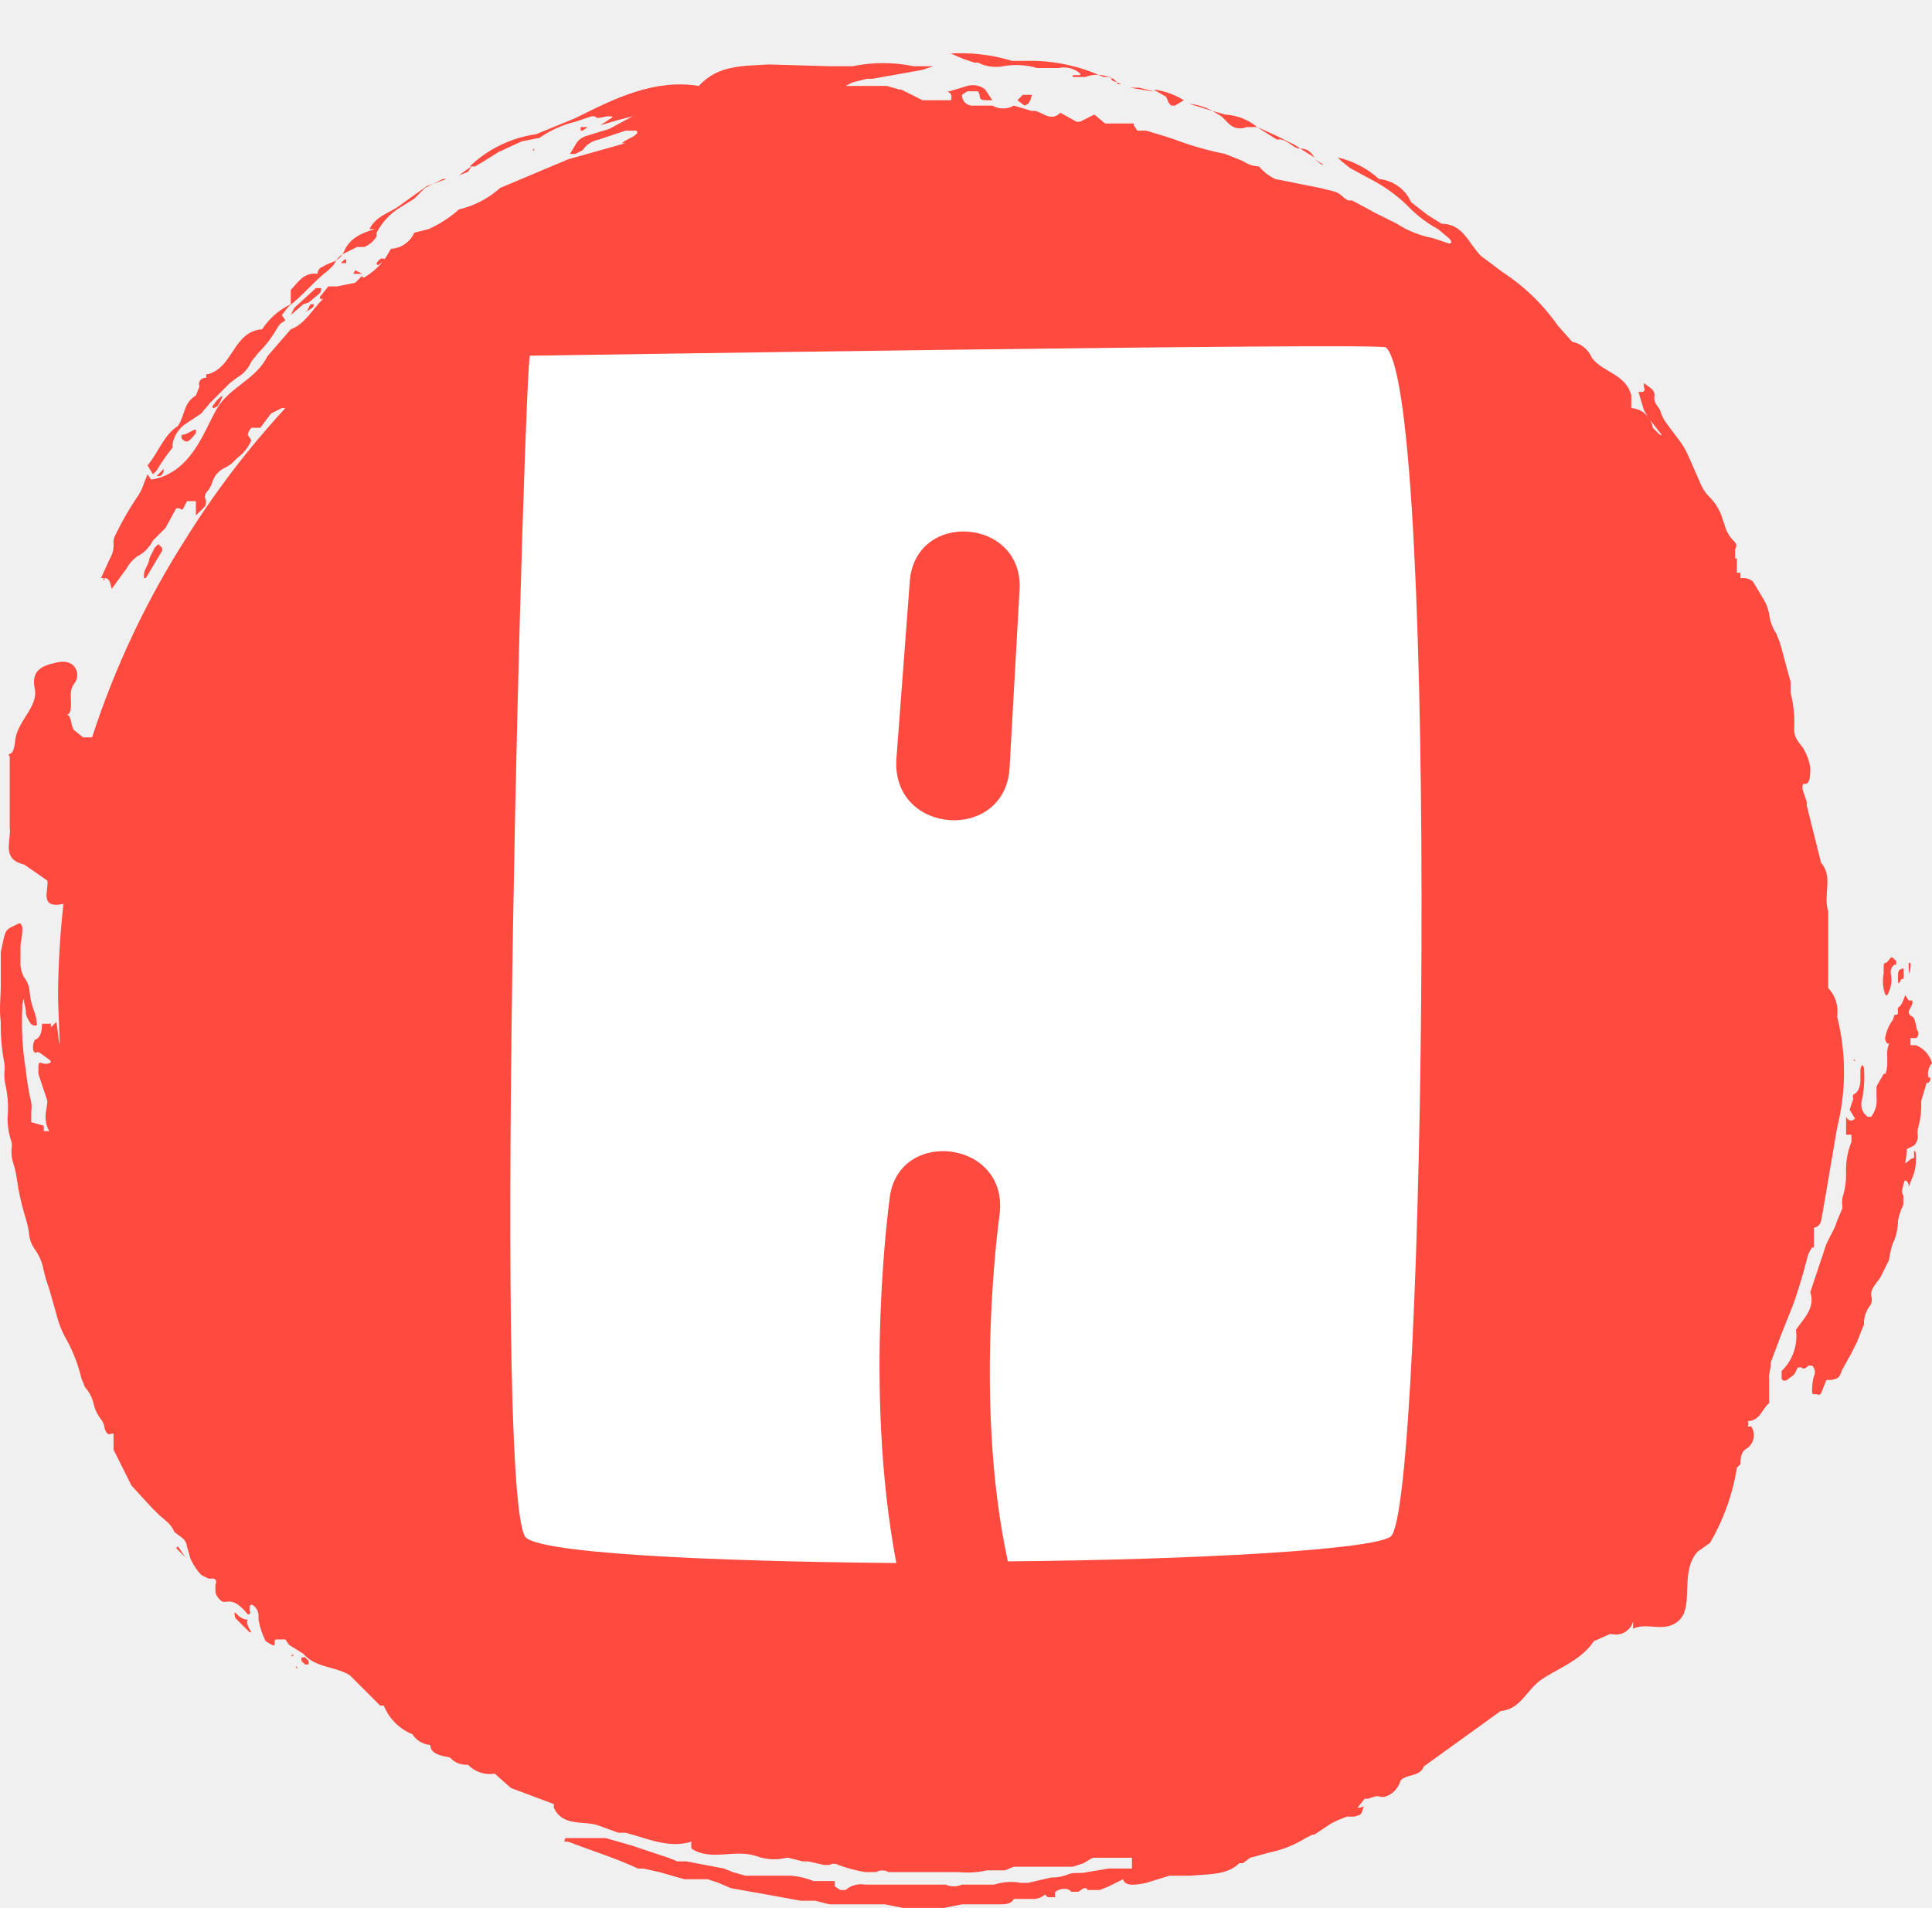
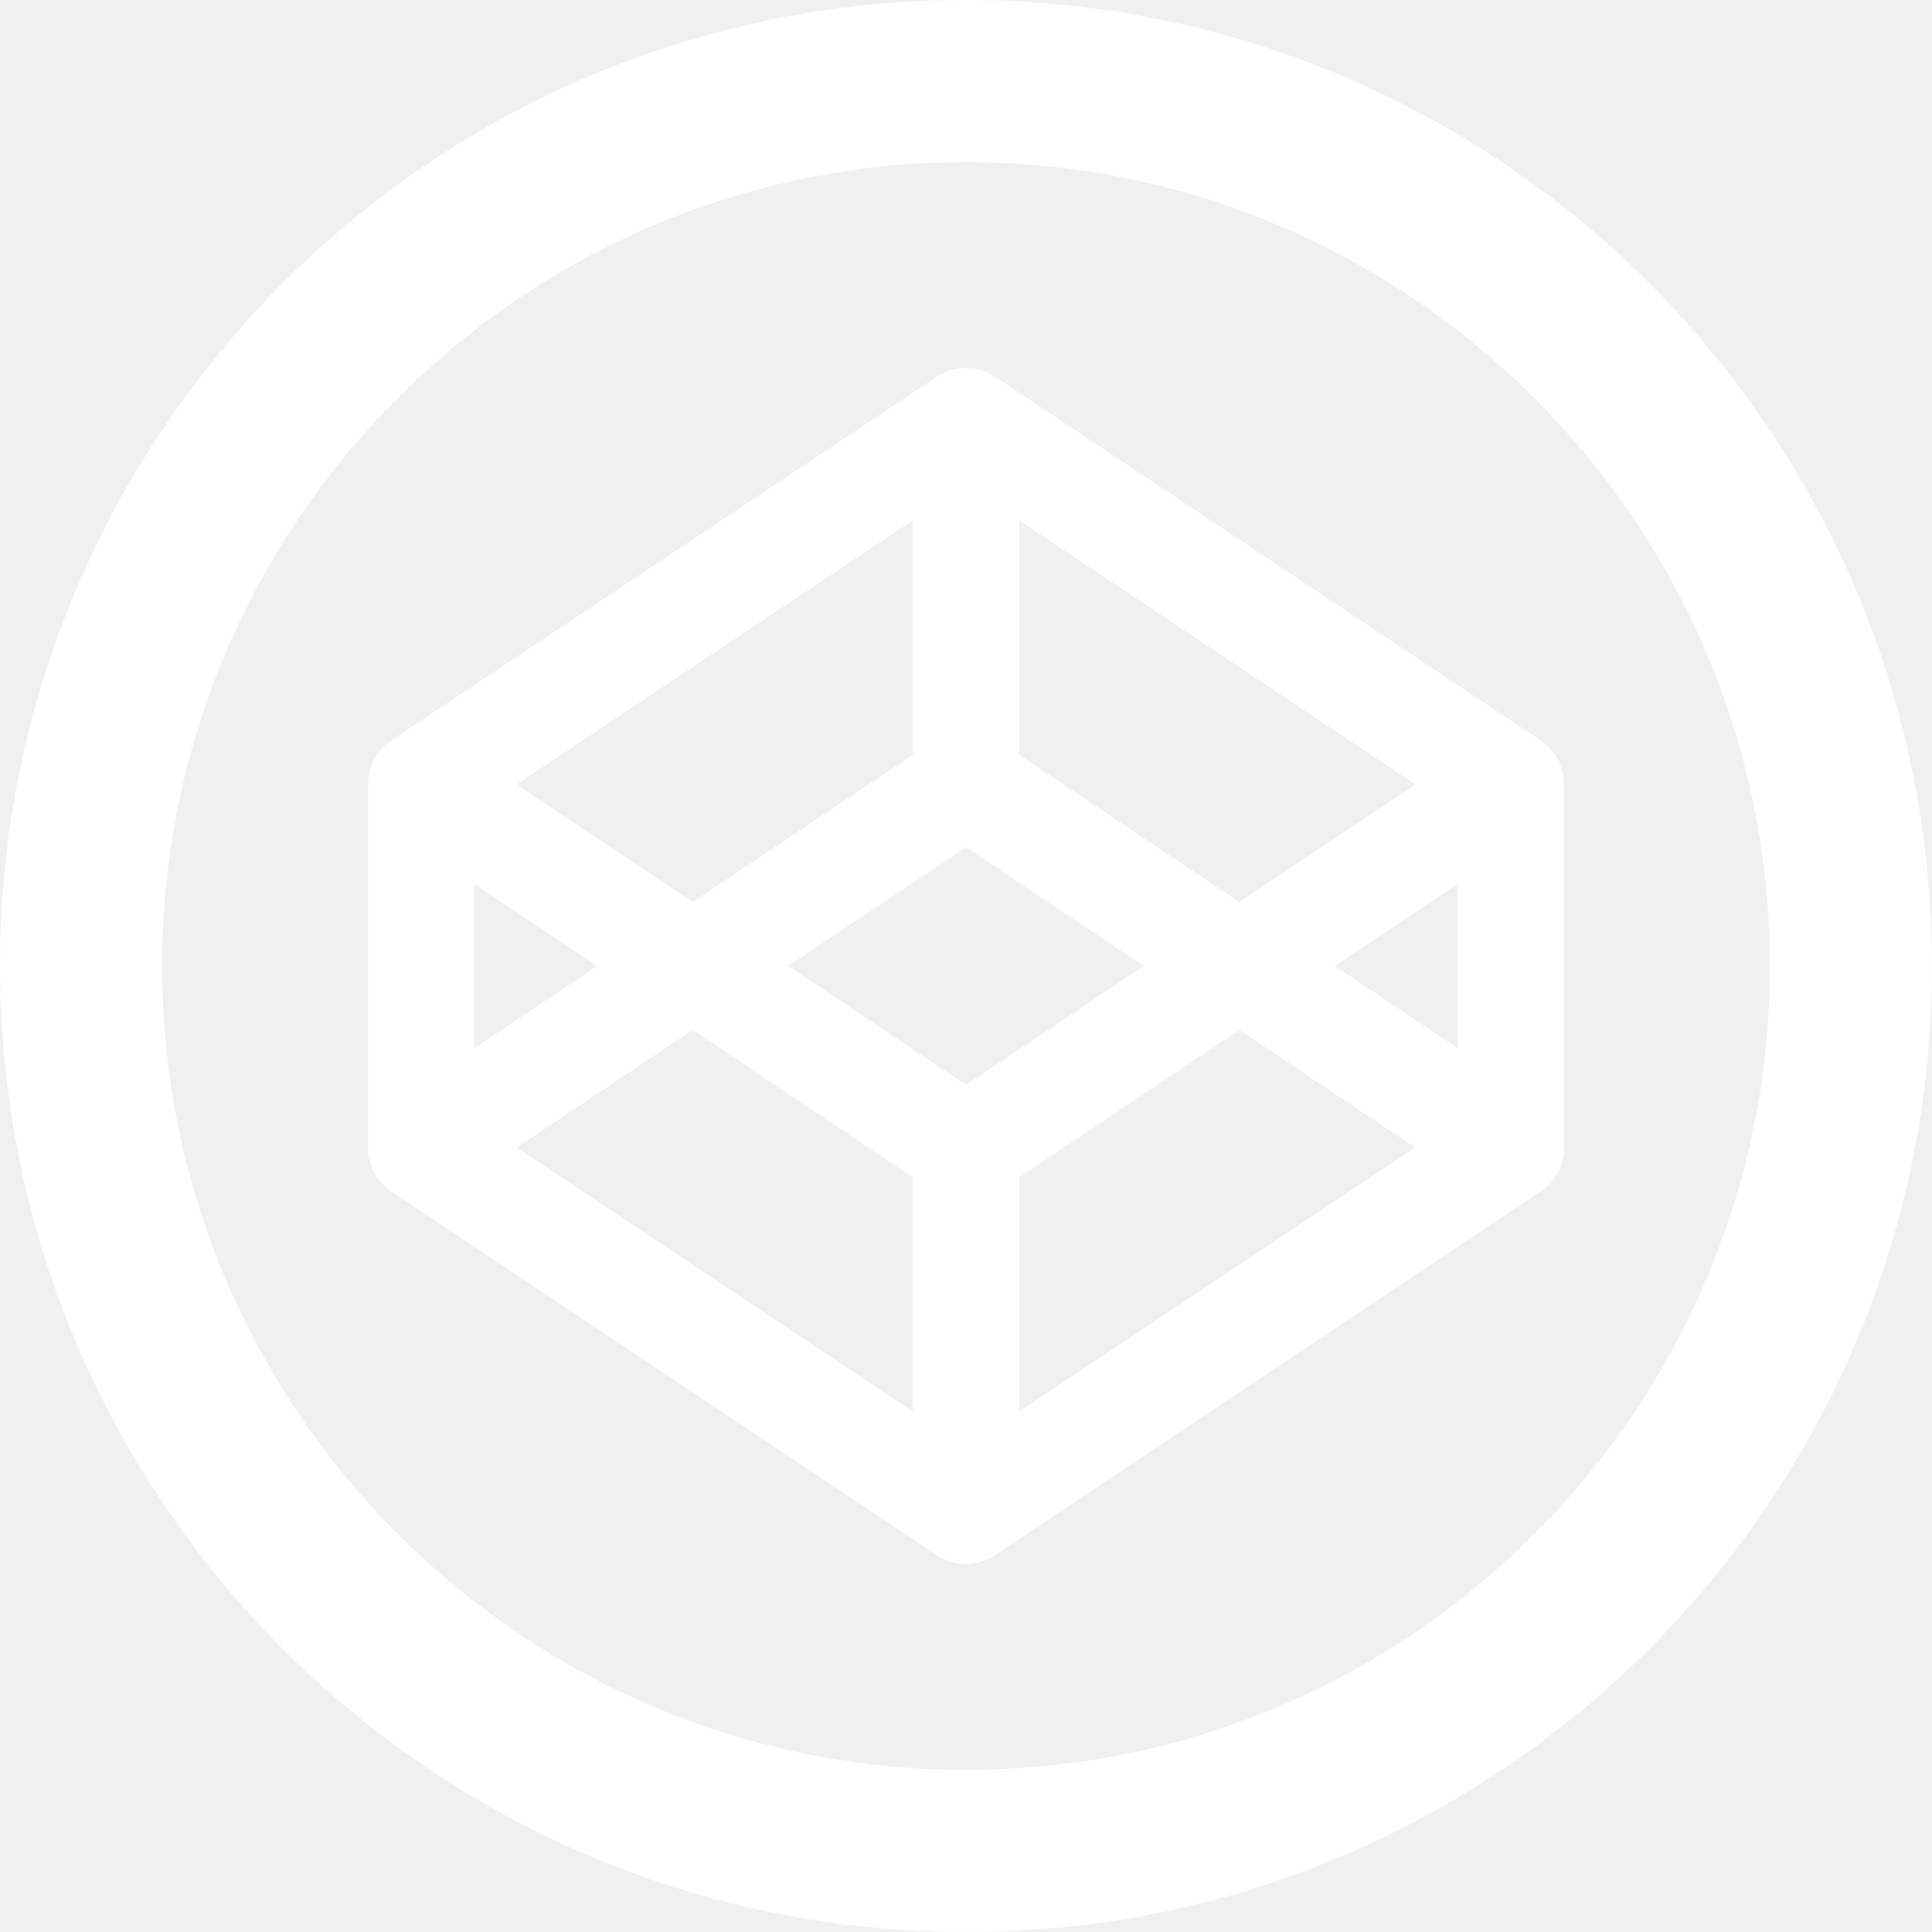
- <svg xmlns="http://www.w3.org/2000/svg" width="308.761" height="304.916" viewBox="0 0 106.008 104.687" class="css-1j8o68f" version="1.1" id="svg23">
-   <defs id="SvgjsDefs2684" />
-   <g id="SvgjsG2685" featurekey="rootContainer" transform="matrix(0.9820593,0,0,0.9820593,-0.05456052,0)" fill="#ff4a3f">
-     <g id="g17">
-       <path d="M19.8 15.3h.5l-.4-.2zm.5.1zm.8-.7c0 .1 0 .1.1.1l.4-.3c-.2-.1-.3-.1-.5.2zm.4-.2zm-4.1 2.3zm-.2.6l.3-.2c.1-.1.1-.2.1-.2h-.2l-.2.4c-.1-.1-.1 0 0 0zm2.2-2.9h-.1l-.2.2h.3zm-2.1 2.4l.6-.5c.1-.1.1-.2.1-.3h-.3l-1.2 1.1-.2.4.7-.6zm-1.1.8z" id="path3" />
-       <path d="M9.7 25v-.2a1.7 1.7 0 0 1 .7-1.1l.9-.6.5-.6.7-.7.4-.4.4-.3a1.9 1.9 0 0 0 .8-.9l.4-.5a5.9 5.9 0 0 0 1-1.3l.2-.3.3-.2-.2-.3.4-.5c.8-.6 1.4-1.4 2.2-2l.3-.3a1.4 1.4 0 0 1 .5-.6l.8-.4h.4a1.4 1.4 0 0 0 .7-.6V13a3.5 3.5 0 0 1 1.3-1.4l.8-.5.2-.2.4-.4 1-.5h.2l-1.1.4-1.4 1c-.6.5-1.4.6-1.8 1.4h.3c-.7.2-1.4.5-1.7 1.2s-.8.6-1.2.9a.4.4 0 0 0-.3.4c-.8-.1-1.1.5-1.5.9v.8a3.9 3.9 0 0 0-1.6 1.4c-1.6.1-1.6 2.1-3 2.5h-.1a.2.2 0 0 0 0 .2c-.3 0-.5.2-.4.5l-.2.5c-.7.4-.6 1.1-1 1.7-.8.5-1.1 1.5-1.7 2.2l.3.5.2-.2a11.6 11.6 0 0 1 .9-1.3zM53.9 3.3l.6.2h.2a2.2 2.2 0 0 0 1.4.2 4.1 4.1 0 0 1 1.9.1h1.2a1.4 1.4 0 0 1 1.2.3.1.1 0 0 1 0 .1H60a.1.1 0 0 0 0 .1h.7a1.8 1.8 0 0 1 1.3 0c.2 0 .1.1.2.2l.5.2h-.2c-.2-.4-.5-.4-.8-.4a9.7 9.7 0 0 0-4.3-.9h-.8A9.8 9.8 0 0 0 53 3h.2zm7.3 3.1zM50.3 4.7zm10.9 1.7h.2-.2zM19 14.7zm32.1-10zm17.6 2.2a.9.9 0 0 0 1 .2h.6a3.1 3.1 0 0 0-1.8-.7l-.7-.2.5.3zm-3.4-1.3c0 .1.1.2.2.3h.2l.5-.3a4.2 4.2 0 0 0-1.7-.6l.7.4zm7.4 2.7l.8.5c-.2-.3-.4-.5-.8-.5z" id="path5" />
-       <path d="M99 76.1l.6-1.6.6-1.5c.2-.5.6-1.8.8-2.6a1.7 1.7 0 0 1 .3-.7h.1v-1.1c.5-.1.4-.6.5-.9l.8-4.7a12.7 12.7 0 0 0 0-6.2 1.9 1.9 0 0 0-.5-1.6v-4.3c-.3-.9.3-1.9-.4-2.7L101 45a.4.4 0 0 0 0-.2l-.2-.6a.5.5 0 0 1 0-.4h.1c.3 0 .3-.5.3-.9a3 3 0 0 0-.4-1.1l-.3-.4a1.1 1.1 0 0 1-.2-.7 6.7 6.7 0 0 0-.2-2v-.6c-.2-.7-.4-1.5-.6-2.2l-.2-.5a2.5 2.5 0 0 1-.4-1.1 2.5 2.5 0 0 0-.3-.8l-.6-1a.8.8 0 0 0-.6-.2h-.1V32h-.2v-.8H97V31a.4.4 0 0 0 0-.1v-.2c.1-.2.1-.3-.1-.5a1.8 1.8 0 0 1-.4-.6l-.2-.6a2.9 2.9 0 0 0-.7-1.2 2.2 2.2 0 0 1-.5-.7l-.7-1.6a4.3 4.3 0 0 0-.6-1l-.6-.8a2.4 2.4 0 0 1-.4-.8l-.2-.3a.6.6 0 0 1-.1-.5.5.5 0 0 0-.2-.4l-.4-.3v.2c.1.2 0 .3-.1.3h-.2l.3 1 .3.5.7.9h-.1l-.2-.2-.2-.2a1.3 1.3 0 0 0-1.2-1.1v-.7c-.3-1.2-1.6-1.3-2.2-2.1a1.5 1.5 0 0 0-1.1-.9l-.8-.9a11.3 11.3 0 0 0-3.1-3l-.8-.6-.4-.3c-.7-.7-1-1.8-2.2-1.8l-.8-.5-.9-.7a2.2 2.2 0 0 0-1.8-1.3 5.1 5.1 0 0 0-2.3-1.2l.2.2.5.4 1.3.7a8.5 8.5 0 0 1 2.1 1.6 6.8 6.8 0 0 0 1.5 1.1l.6.5c.1.1.2.2.1.3H81l-.9-.3a5.6 5.6 0 0 1-2-.8l-1.2-.6-1.3-.7h-.2c-.3-.1-.4-.4-.8-.5l-.8-.2-2.5-.5a2.6 2.6 0 0 1-.9-.7 1.7 1.7 0 0 1-.9-.3l-1-.4a18.1 18.1 0 0 1-2.8-.8l-.6-.2-1-.3h-.5l-.2-.3v-.1h-1.6l-.6-.5-.4.2-.4.2h-.2l-.9-.5c-.6.6-1.1-.2-1.6-.1l-1-.3a1.2 1.2 0 0 1-1.2 0h-1.2a.6.6 0 0 1-.5-.6l.3-.2h.6a.7.7 0 0 1 .1.3c0 .2.2.2.5.2h.2l-.4-.6a1.1 1.1 0 0 0-1-.2l-1 .3H53c.3.2.2.3.2.5h-1.6l-.4-.2-.8-.4h-.1l-.7-.2h-2.3l.4-.2.8-.2h.3l1.7-.3 1.1-.2.6-.2h-1.1a8.4 8.4 0 0 0-3.4 0h-1.3L43 3.6c-1.4.1-2.8 0-3.9 1.2-2.5-.4-4.7.7-6.9 1.8l-2.2.9a6.7 6.7 0 0 0-3.7 1.8h.3l.5-.3.8-.5 1.3-.6 1-.2a6 6 0 0 1 2-.9l.9-.3h.2c.1.2.5 0 .7 0h.2c.1 0 .1.1 0 .1l-.6.4 1-.3.8-.2-1.3.7-1.3.4a1 1 0 0 0-.6.5l-.3.5h.3l.4-.2a1.4 1.4 0 0 1 .9-.6l1.5-.5h.5a.1.1 0 0 1 .1.2c-.2.2-.6.3-.8.5h.2l-3.2.9-3.8 1.6a5.2 5.2 0 0 1-2.3 1.2 6.6 6.6 0 0 1-1.7 1.1l-.8.2a1.5 1.5 0 0 1-1.3.9l-.3.5a3.7 3.7 0 0 1-1.2 1.1h-.1v-.1l-.2.2-.2.2-1 .2h-.5l-.4.5c-.1.1-.1.2 0 .2h.1c-.6.6-1 1.4-1.8 1.7L15 19.9c-.6 1.2-1.8 1.6-2.6 2.6s-1.4 3.9-3.9 4.3l-.2-.3-.2.5a2.7 2.7 0 0 1-.4.8 16.9 16.9 0 0 0-1.2 2.1.8.8 0 0 0-.1.5 1.4 1.4 0 0 1-.2.8l-.5 1.1h.2c.3 0 .3.3.4.6l.8-1.1a2.2 2.2 0 0 1 .6-.7 2 2 0 0 0 .9-.9l.3-.3.4-.4.6-1.1h.2c.1.1.1.1.2 0l.2-.4h.5v.8l.5-.5a.5.5 0 0 0 0-.5.4.4 0 0 1 .1-.3 1.5 1.5 0 0 0 .3-.5 1.3 1.3 0 0 1 .8-.9l.3-.2.3-.3a2.4 2.4 0 0 0 .8-1l-.2-.3c0-.1.1-.3.2-.4h.5l.6-.8.6-.3h.2a48.8 48.8 0 0 0-5.5 7.2h-.1.1a48.4 48.4 0 0 0-5.3 11.2h-.5l-.5-.4c-.2-.2-.1-.7-.4-.9h.1c.3-.5-.1-1.2.3-1.7s.1-1.4-.9-1.2-1.5.5-1.3 1.5-1 1.8-1.1 2.9-.5.5-.3.9v3.9c.1.8-.5 1.8.8 2.1l1.3.9c.1.5-.5 1.6.9 1.3a49.2 49.2 0 0 0-.3 5c0 1.1.1 2.2.1 3.3v-.4c-.1-.4-.1-.8-.2-1.3l-.3.3v-.2h-.5c0 .5-.1.8-.4.9a.9.9 0 0 0-.1.5c0 .1.1.3.2.2s.4.2.7.4-.2.3-.4.2-.2.1-.2.3v.3l.5 1.5c0 .3-.1.6-.1.9a1.7 1.7 0 0 0 .2.8h-.3v-.3l-.7-.2v-.6a1.5 1.5 0 0 0 0-.5 14.6 14.6 0 0 1-.3-1.8 16.6 16.6 0 0 1-.2-3.5.9.9 0 0 1 .1-.5v.2a2.9 2.9 0 0 1 .1.5.8.8 0 0 0 .1.4c.1.2.2.4.4.4s.1-.1.1-.2a2.1 2.1 0 0 0-.1-.5 4.2 4.2 0 0 1-.3-1.3 1.5 1.5 0 0 0-.3-.7 1.6 1.6 0 0 1-.2-.9v-.8c0-.3.1-.6.1-.9a.5.5 0 0 0-.1-.4h-.1c-.8.4-.7.2-1 1.6V55c0 .7-.1 1.4 0 2.1a10.8 10.8 0 0 0 .2 2.3 1.8 1.8 0 0 1 0 .5 3.1 3.1 0 0 0 .1.9 5.9 5.9 0 0 1 .1 1.3 3.9 3.9 0 0 0 .2 1.7 1.2 1.2 0 0 1 0 .4 2.1 2.1 0 0 0 .1.8 4.9 4.9 0 0 1 .2.9 14 14 0 0 0 .5 2.2 5 5 0 0 1 .2 1 1.7 1.7 0 0 0 .3.7 2.9 2.9 0 0 1 .5 1.2 8.5 8.5 0 0 0 .3 1l.4 1.4a5.4 5.4 0 0 0 .6 1.5 8.5 8.5 0 0 1 .8 2.1l.2.5a2.1 2.1 0 0 1 .5 1 2.1 2.1 0 0 0 .4.8 1 1 0 0 1 .2.5c.1.3.2.4.4.3h.1v.9l.5 1 .5 1 1.1 1.2.4.4c.3.3.7.5.9 1l.4.3a.7.7 0 0 1 .3.5l.2.7a3.3 3.3 0 0 0 .6.9l.4.2h.3a.2.2 0 0 1 .1.3 2.5 2.5 0 0 0 0 .5.9.9 0 0 0 .4.5h.2c.4-.1.8.2 1.2.7h.1c0-.1.1-.1 0-.2v-.2c0-.1.1-.2.2-.1a.7.7 0 0 1 .3.6v.2a4.3 4.3 0 0 0 .4 1.2c.5.3.5.3.5.1s0-.2.2-.2h.4l.2.3.8.5c.7.8 1.8.7 2.6 1.2l1.7 1.7h.2a2.9 2.9 0 0 0 1.6 1.6 1.3 1.3 0 0 0 1 .6c0 .5.6.6 1.1.7a1.2 1.2 0 0 0 .8.4h.2a1.7 1.7 0 0 0 1.5.5l.9.8 2.4.9v.2c.5 1.1 1.7.7 2.5 1l1.1.4h.4c1.2.3 2.4.9 3.7.5a.7.7 0 0 0 0 .4c1.1.7 2.4 0 3.6.4a2.9 2.9 0 0 0 1.7.1h.1l.8.2h.3l.9.2h.3a.5.5 0 0 1 .5 0 7.9 7.9 0 0 0 1.5.4h.6a.7.7 0 0 1 .7 0h3.9a5 5 0 0 0 1.6-.1h1l.5-.2H60l.6-.2.5-.3h2.2v.6H62l-1.2.2c-.4.1-.7 0-1 .1a2.4 2.4 0 0 1-1 .2l-1.3.3h-.4a3.1 3.1 0 0 0-1.5.1h-1.8a1.1 1.1 0 0 1-.9 0h-4.5a1.3 1.3 0 0 0-1.1.3H47l-.3-.2v-.3h-1.2a4.1 4.1 0 0 0-1.3-.3h-2.5l-.7-.2-.5-.2-2.1-.4h-.5l-.5-.2-2.1-.7-1.4-.4h-2.2c-.1 0-.1.1-.1.2h.2c1.3.5 2.6.9 3.9 1.5h.3l.9.2 1.4.4h1.3l.6.2.7.3 1.7.3 1.1.2 1.1.2h.8l.8.2h3.1l1 .2h2.3l1-.2H56c.4 0 .6-.1.7-.3h1a1 1 0 0 0 .8-.3c-.1.1 0 .1.1.2h.4v-.2c0-.1 0-.1.2-.2s.6-.1.7.1h.4l.3-.2c.2 0 .2 0 .2.1h.7l.5-.2.8-.4c.1.3.4.4 1.3.2l1.3-.4h1.2c.9-.1 2 0 2.7-.7h.2l.4-.3 1.1-.3a6.1 6.1 0 0 0 2-.8l.4-.2h.1l.9-.6.4-.2.5-.2h.4c.4-.1.4-.1.5-.4s0-.1-.2-.1h-.1l.4-.5h.2c.3-.1.5-.2.7-.1h.2a1.3 1.3 0 0 0 .9-.9c.3-.4 1.1-.2 1.3-.8l4.3-3.1c1.1-.1 1.4-1.1 2.2-1.7s2.3-1.1 3-2.2l.9-.4h.1a1 1 0 0 0 1.2-.7v.4c.8-.4 1.8.3 2.6-.5s0-2.7 1-3.8l.7-.5a12.1 12.1 0 0 0 1.5-4.2l.2-.2c0-.3 0-.7.4-.9a.9.9 0 0 0 .2-1.2h-.2a.3.3 0 0 0 0-.3c.7 0 .8-.7 1.2-1V77a.5.5 0 0 1 0-.2 3.8 3.8 0 0 0 .1-.7zM5.9 32.2z" id="path7" />
-       <path d="M26.4 9.3l-.3.2-.4.3.5-.2zm6.1-2h.1l.3-.2h-.4zm-2.6 1l-.1.1h.1v-.1zm-1.5 1.4zm1.3-.2zm-6.3 3.1zM9.2 26.2l-.4.4H9a.4.4 0 0 0 .2-.4zm3-3.5a2.1 2.1 0 0 0 .3-.6 1.5 1.5 0 0 0-.5.5c-.1.1-.1.2 0 .2zM11 24.2V24c-.2 0-.5.3-.8.3v.2c.3.3.4.2.8-.3zm3 66.2zM73.9 9.2h.1l-.5-.3zm-2.5-1.4c.5-.1.8.4 1.2.5h.1l-.3-.2-1-.5-1.1-.5.3.2zM52.8 3.1zm11.7 2h-.1l-1.2-.2h.5zm2 .7l1.3.4a3.3 3.3 0 0 0-1.3-.4zm-9 0a1 1 0 0 0 .2-.5h-.5l-.3.3.4.3zm9 1.6zM49.9 4.2zm2.9.7zM48.5 4zm13.8 2.1a.5.5 0 0 0 0 .1zm44.8 52.3h-.3V58h.3c.1 0 .2-.3.1-.4s-.1-.7-.3-.8a.3.3 0 0 1-.2-.3l.2-.4a.4.4 0 0 0 0-.2h-.2l-.2-.3c-.1.3-.2.6-.4.7a.5.5 0 0 0 0 .2c0 .1 0 .2-.1.2h-.1a1.1 1.1 0 0 1-.1.3 2.3 2.3 0 0 0-.4.9.4.4 0 0 0 .1.4h.1a1.7 1.7 0 0 0-.1.8v.4a1.8 1.8 0 0 1-.1.5h-.1l-.4.7v.6a1.5 1.5 0 0 1-.3 1.1h-.2l-.2-.2a.9.9 0 0 1-.1-.8 6.5 6.5 0 0 0 .1-1.7c0-.1-.1-.2-.1-.2a.5.5 0 0 0-.1.3v.6c0 .2-.1.6-.3.7s-.1.2-.1.3l-.2.6.3.5c-.2.2-.4.1-.5-.1v1h.3v.4a4.2 4.2 0 0 0-.3 1.4 3.3 3.3 0 0 0 0 .4 4 4 0 0 1-.2 1.3 2 2 0 0 0 0 .6l-.3.7a3.2 3.2 0 0 1-.3.7l-.3.6-.9 2.7c.3.9-.4 1.5-.8 2.1a2.7 2.7 0 0 1-.8 2.3v.4c0 .1.1.2.3.1l.4-.3.2-.4h.2c.1.1.2.1.4-.1h.2a.5.5 0 0 1 .1.6 2.9 2.9 0 0 0-.1.8c0 .1 0 .2.1.2h.2c.1.1.2 0 .3-.3l.2-.5h.3c.4-.1.4-.1.6-.6l.5-.9.3-.6.4-1a1.6 1.6 0 0 1 .3-1 .6.6 0 0 0 .1-.6c0-.2 0-.3.2-.6l.3-.4.5-1a4.7 4.7 0 0 1 .2-.9 3 3 0 0 0 .3-1.3 3.8 3.8 0 0 1 .3-.9v-.5c-.1-.2-.1-.2 0-.6s.1-.2.2-.2a.4.4 0 0 1 .1.3l.2-.5a2.3 2.3 0 0 0 .2-.9v-.3c0-.1 0-.3-.1-.3v.4c-.2 0-.3.2-.5.3a6.4 6.4 0 0 0 .1-.8l.4-.2a.7.7 0 0 0 .2-.6 1.4 1.4 0 0 1 0-.3 4.8 4.8 0 0 0 .2-1.4v-.2l.3-1h.1a.3.3 0 0 0 .1-.3h-.1a.9.9 0 0 1 .2-.8 1.5 1.5 0 0 0-.9-1zm-1.2 7.8zm-.2-9.9zm0 0zM9.1 30.8a.3.3 0 0 0 0-.2l-.2-.2-.2.2-.3.6c0 .3-.3.6-.3.9v.2h.1zm96.3 24.8h.1a1.7 1.7 0 0 0 .2-1.2.5.5 0 0 1 .2-.5h.1v-.2l-.2-.2h-.1c-.1.1-.2.3-.3.3s-.1.1-.1.3v.3a2.2 2.2 0 0 0 .1 1.2zM13.2 90.1c-.1 0 0 .2 0 .3l.8.8h.1c-.2-.3-.3-.6-.2-.7a.9.9 0 0 1-.5-.2zm.8.3zm92.3-35.7h.1a2 2 0 0 0 0-.6c-.3.1-.3.1-.3.6s.1.1.2 0z" id="path9" />
-       <path d="M106.7 62a.6.6 0 0 0 .1-.5c0-.1-.1-.2-.1-.1h-.2v.2c0 .4.1.5.2.4zm.1-8.2h-.1v.6a1 1 0 0 0 .1-.6zM17.1 92.6h-.2v.2l.2.2h.2v-.2zm86.6-33.3c0-.1 0-.1-.1-.1zM9.9 86.5l.5.5-.4-.6z" id="path11" />
-       <circle cx="10.5" cy="87.1" transform="rotate(-24.8 10.4 87.159)" id="circle13" />
-       <path d="M9.7 30.1h-.1v.2-.2h.1zm83.2-6.6l-.2-.3h-.1zm-14.7 77.1zM5.9 32.2zm-.1.2a.3.3 0 0 0 .1-.2v.2zm1.9-4.9zM61.5 2.4zm42.8 58.2v.1-.1zM16.4 92.5h-.1c.1.1.2 0 .1-.1zm.2.7h.1l-.1-.1v.1zm73.9-71.3zm15.2 34.4zM14.6 91.7zm92.1-37zm-.8 11.4zM34.6 0z" id="path15" />
+ <svg xmlns="http://www.w3.org/2000/svg" fill="#ffffff" version="1.1" viewBox="0 0 512 512" enable-background="new 0 0 512 512" xml:space="preserve" stroke="#ffffff">
+   <g id="SVGRepo_bgCarrier" stroke-width="0" />
+   <g id="SVGRepo_tracerCarrier" stroke-linecap="round" stroke-linejoin="round" />
+   <g id="SVGRepo_iconCarrier">
+     <g id="c2be471c56fc5b4dd571614bb30525c6">
+       <path display="inline" d="M256.002,0.5C114.889,0.5,0.5,114.891,0.5,256.002C0.5,397.115,114.889,511.5,256.002,511.5 c141.109,0,255.498-114.385,255.498-255.498C511.5,114.891,397.111,0.5,256.002,0.5z M256.002,469.541 c-117.747,0-213.538-95.795-213.538-213.539c0-117.742,95.792-213.538,213.538-213.538c117.744,0,213.535,95.796,213.535,213.538 C469.537,373.746,373.746,469.541,256.002,469.541z M413.859,206.098c-0.027-0.199-0.078-0.39-0.111-0.589 c-0.066-0.384-0.137-0.767-0.236-1.14c-0.059-0.225-0.143-0.44-0.213-0.656c-0.107-0.333-0.217-0.665-0.348-0.989 c-0.094-0.224-0.201-0.448-0.305-0.664c-0.143-0.309-0.291-0.607-0.461-0.897c-0.125-0.217-0.258-0.425-0.387-0.632 c-0.182-0.283-0.369-0.558-0.574-0.823c-0.148-0.2-0.307-0.398-0.465-0.591c-0.215-0.248-0.439-0.498-0.678-0.73 c-0.178-0.183-0.354-0.365-0.539-0.532c-0.25-0.224-0.508-0.441-0.77-0.647c-0.203-0.158-0.402-0.316-0.615-0.466 c-0.078-0.05-0.148-0.116-0.223-0.167l-144.404-96.269c-4.563-3.041-10.501-3.041-15.063,0l-144.403,96.269 c-0.075,0.051-0.146,0.117-0.224,0.167c-0.213,0.149-0.412,0.308-0.611,0.466c-0.266,0.206-0.524,0.424-0.768,0.647 c-0.192,0.167-0.366,0.35-0.544,0.532c-0.237,0.232-0.46,0.482-0.673,0.73c-0.162,0.192-0.32,0.391-0.469,0.591 c-0.199,0.266-0.392,0.54-0.57,0.823c-0.137,0.207-0.265,0.415-0.39,0.632c-0.167,0.29-0.316,0.589-0.462,0.897 c-0.104,0.216-0.211,0.44-0.303,0.664c-0.133,0.324-0.241,0.656-0.35,0.989c-0.071,0.216-0.149,0.432-0.211,0.656 c-0.101,0.373-0.167,0.756-0.238,1.14c-0.032,0.199-0.083,0.39-0.107,0.589c-0.08,0.582-0.125,1.172-0.125,1.771v96.269 c0,0.598,0.045,1.188,0.125,1.779c0.025,0.191,0.075,0.39,0.107,0.58c0.071,0.384,0.137,0.766,0.238,1.14 c0.063,0.225,0.141,0.44,0.211,0.656c0.109,0.332,0.217,0.665,0.35,0.997c0.092,0.226,0.199,0.441,0.303,0.657 c0.146,0.307,0.295,0.605,0.462,0.905c0.125,0.209,0.252,0.415,0.39,0.623c0.179,0.283,0.371,0.558,0.57,0.824 c0.149,0.207,0.307,0.397,0.469,0.589c0.213,0.249,0.437,0.499,0.673,0.732c0.179,0.182,0.353,0.364,0.544,0.529 c0.244,0.227,0.502,0.442,0.768,0.65c0.199,0.158,0.398,0.315,0.611,0.465c0.078,0.05,0.149,0.116,0.224,0.166l144.403,96.27 c2.281,1.52,4.908,2.285,7.534,2.285c2.621,0,5.248-0.766,7.529-2.285l144.404-96.27c0.074-0.05,0.145-0.116,0.223-0.166 c0.213-0.149,0.412-0.307,0.615-0.465c0.262-0.208,0.52-0.424,0.77-0.65c0.186-0.165,0.361-0.348,0.539-0.529 c0.238-0.233,0.463-0.483,0.678-0.732c0.158-0.191,0.316-0.382,0.465-0.589c0.205-0.267,0.393-0.541,0.574-0.824 c0.129-0.208,0.262-0.414,0.387-0.623c0.17-0.3,0.318-0.599,0.461-0.905c0.104-0.216,0.211-0.432,0.305-0.657 c0.131-0.332,0.24-0.665,0.348-0.997c0.07-0.216,0.154-0.432,0.213-0.656c0.1-0.374,0.17-0.756,0.236-1.14 c0.033-0.19,0.084-0.389,0.111-0.58c0.074-0.591,0.121-1.182,0.121-1.779v-96.269C413.98,207.27,413.934,206.68,413.859,206.098z M269.578,136.971l106.377,70.913l-47.516,31.788l-58.861-39.375V136.971z M242.423,136.971v63.326l-58.859,39.375l-47.52-31.788 L242.423,136.971z M125.175,233.282l33.968,22.72l-33.968,22.722V233.282z M242.423,375.034l-106.379-70.915l47.52-31.778 l58.859,39.367V375.034z M256.002,288.122l-48.022-32.12l48.022-32.12l48.018,32.12L256.002,288.122z M269.578,375.034v-63.326 l58.861-39.367l47.516,31.778L269.578,375.034z M386.826,278.724l-33.965-22.722l33.965-22.72V278.724z"> </path>
    </g>
  </g>
-   <g id="SvgjsG2686" featurekey="nameFeature-0" transform="matrix(2.284354,0,0,2.284354,27.98006,-5.60952)" fill="#ffffff">
-     <path d="M9.6 16.48 l-0.32 4.24 c-0.08 1.8 2.6 1.96 2.72 0.2 l0.24 -4.28 c0.12 -1.76 -2.56 -1.96 -2.64 -0.16 z M0.48 11 l0 0 c0.04 0 20.48 -0.32 20.56 -0.2 c1.28 1.12 0.96 27.8 0.12 28.56 c-0.4 0.32 -4.64 0.56 -9.2 0.6 c-0.84 -3.84 -0.2 -8.32 -0.2 -8.32 c0.24 -1.8 -2.44 -2.12 -2.64 -0.4 c0 0.04 -0.64 4.52 0.16 8.76 c-4.56 -0.04 -8.68 -0.24 -8.92 -0.64 c-0.8 -1.44 0 -28.28 0.12 -28.36 z" id="path20" />
-   </g>
</svg>
